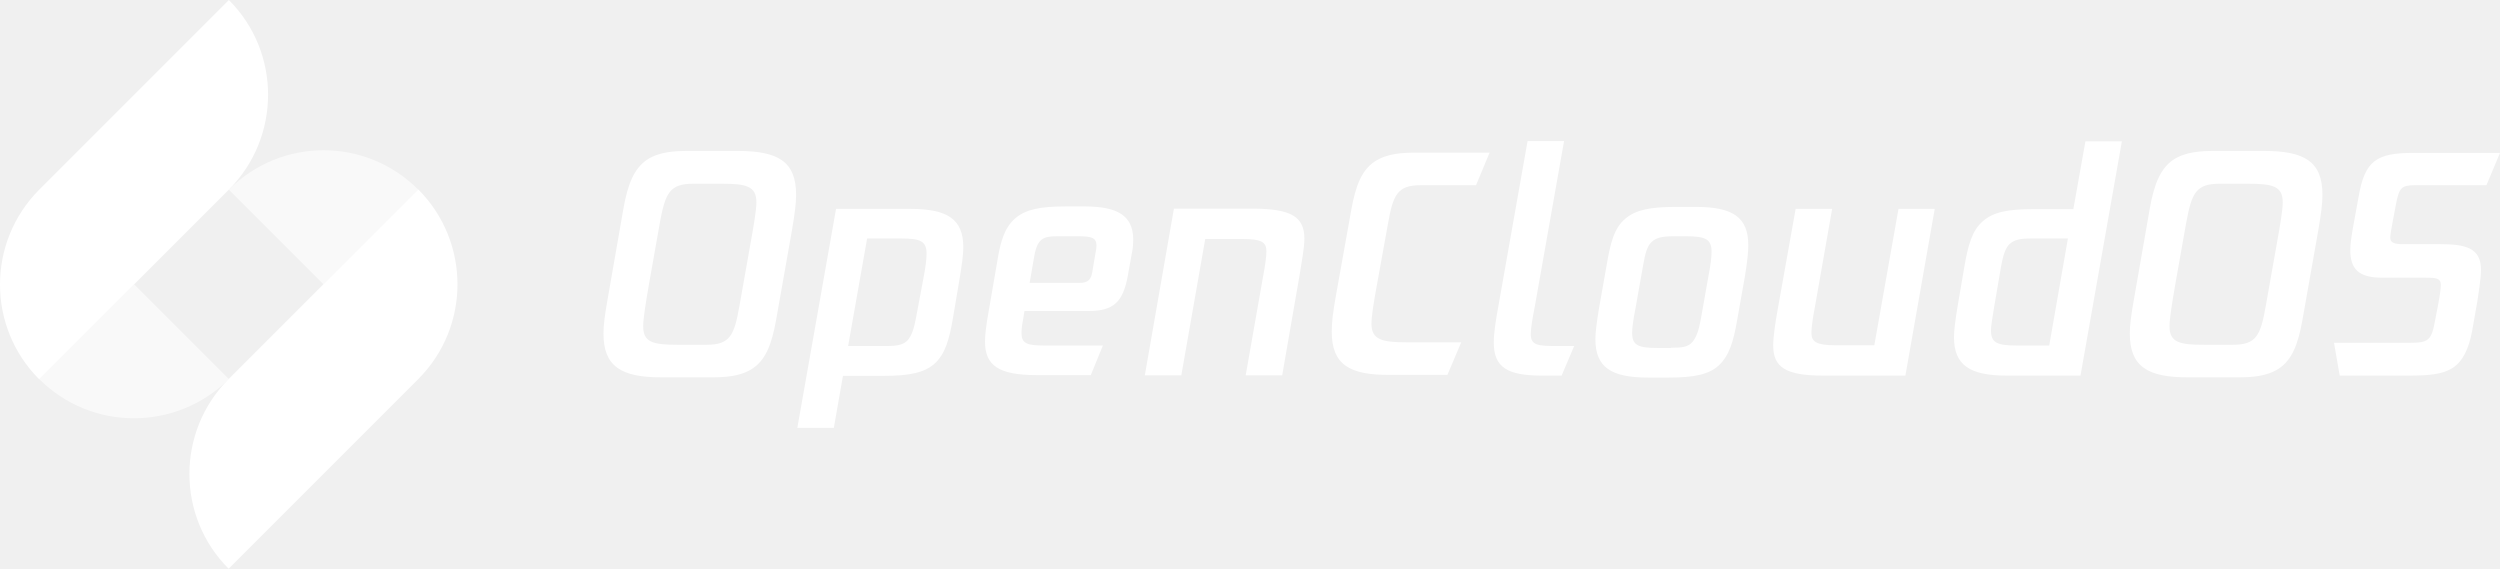
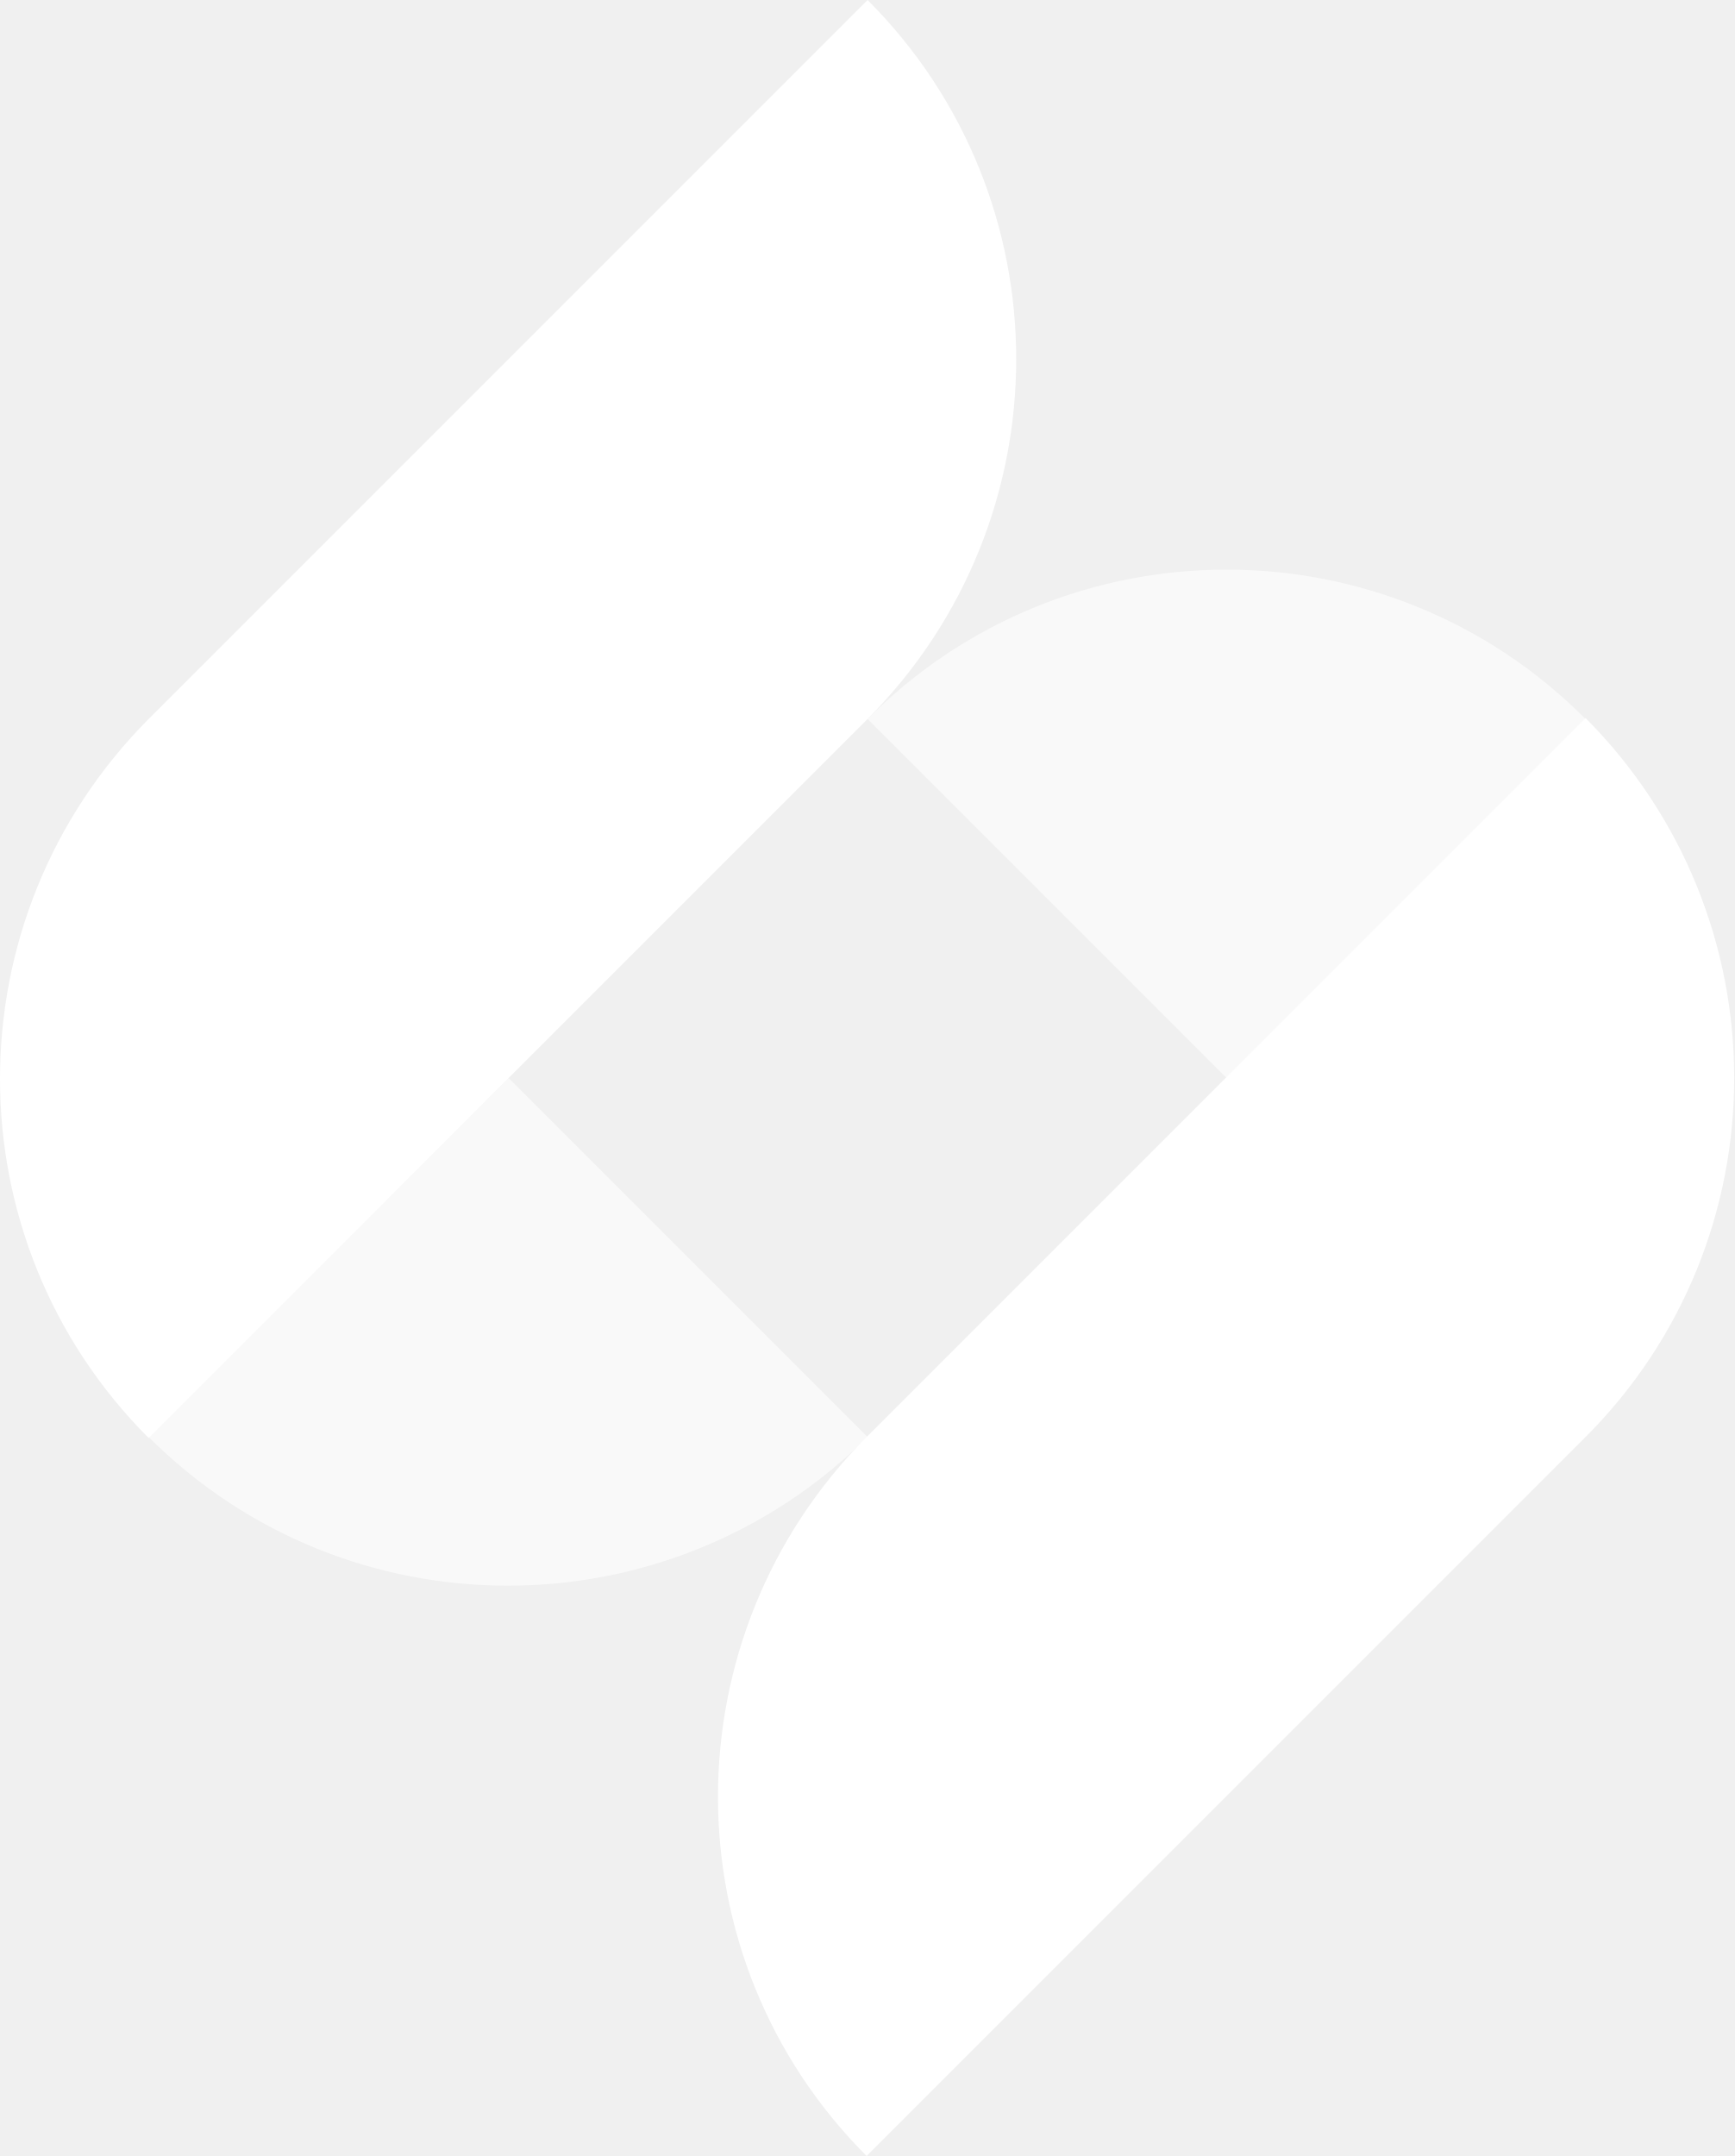
- <svg xmlns="http://www.w3.org/2000/svg" id="_图层_2" viewBox="0 0 1013.7 230.6">
+ <svg xmlns="http://www.w3.org/2000/svg" id="_图层_2" viewBox="0 0 185.5 230.6">
  <defs>
    <style>.cls-1,.cls-2{fill:#fff;}.cls-2{isolation:isolate;opacity:.6;}</style>
  </defs>
-   <g id="_图层_1-2">
+   <g id="_图层_2-2">
    <g>
-       <g>
-         <path class="cls-1" d="M92.8,76.9L15.9,153.8c-21.2-21.2-21.2-55.6,0-76.9L92.8,0c21.2,21.2,21.2,55.6,0,76.9" />
-         <path class="cls-1" d="M169.6,153.7l-76.9,76.9c-21.2-21.2-21.2-55.6,0-76.9l76.9-76.9c21.2,21.3,21.2,55.7,0,76.9" />
-         <path class="cls-2" d="M15.9,153.7c21.2,21.2,55.6,21.2,76.9,0l-38.4-38.4L15.9,153.7Z" />
-         <path class="cls-2" d="M92.8,76.9l38.4,38.4,38.4-38.4c-21.2-21.3-55.6-21.3-76.8,0" />
-       </g>
-       <g>
-         <path class="cls-1" d="M244.7,135.3c0-3.5,.5-7.5,1.8-14.7l6.3-36.1c1.8-10.1,4.4-16.2,9.5-19.7,5-3.3,11.3-3.6,16.9-3.6h19.9c16.6,0,23.7,4.4,23.7,17.8,0,3.5-.5,7.5-1.7,14.5l-6.4,36.2c-1.8,10.1-4.3,16.2-9.5,19.7-5,3.3-11.2,3.6-16.8,3.6h-19.9c-16.7,.1-23.8-4.5-23.8-17.7Zm41.8,4.5c9.5,0,11.2-3.8,13.3-15.6l4.5-25.4c1.4-7.7,2.4-13.7,2.4-16.8,0-6.6-4.2-7.5-14.2-7.5h-11.4c-9.5,0-11.3,3.7-13.5,15.6l-4.5,25.4c-1.3,7.6-2.3,13.7-2.3,16.8,0,6.6,4.1,7.5,14.1,7.5h11.6Z" />
-         <path class="cls-1" d="M390.6,100.3c0,2.7-.5,6.7-1.5,12.7l-2.7,16c-1.5,8.7-3.1,14.5-7.5,18.5-4.1,3.6-10.1,4.9-20.4,4.9h-16.7l-3.7,21.1h-14.8l15.7-88.8h30.1c15.3,0,21.5,4.3,21.5,15.6Zm-14.9,2.5c0-5.1-2.6-6.1-10.4-6.1h-13.7l-7.7,43.6h15.5c4.2,0,6.9-.4,8.7-2.4,1.5-1.8,2.5-4.5,3.3-8.9l3-16c1-5.1,1.3-8.1,1.3-10.2Z" />
-         <path class="cls-1" d="M459.5,97.2c0,1.4-.1,3.3-.5,5.2l-1.7,9.4c-1.9,10.6-5.8,14.3-15.7,14.3h-26.2l-.6,3.7c-.4,2-.6,3.9-.6,5.2,0,4.2,2.1,5.1,9.1,5.1h23.9l-4.9,12h-21.9c-15.5,0-21-3.9-21-13.6,0-2.5,.4-5.5,.8-8.3l4.6-26.7c1-5.2,2.4-11.2,6.9-15,4.2-3.6,10.1-4.8,20.4-4.8h8.1c12.6,.1,19.3,3.5,19.3,13.5Zm-14.9,2.4c0-3.1-1.8-3.8-7.3-3.8h-8.5c-5.5,0-8.1,.7-9.4,7.9l-1.9,11h20.3c3.3,0,4.6-1.3,5.1-4.4l1.3-7.7c.3-1.2,.4-2.2,.4-3Z" />
-         <path class="cls-1" d="M528.9,96.8c0,3.6-1,8.8-1.9,14.5l-7.1,40.9h-14.8l7-39.8c1-5.2,1.4-8.5,1.4-10.5,0-3.7-1.9-5-9.9-5h-14.9l-9.7,55.3h-14.8l11.8-67.6h32.4c15.3,.1,20.5,3.4,20.5,12.2Z" />
-         <path class="cls-1" d="M540,134.5c0-3.6,.4-7.5,1.7-14.7l6.2-34.6c1.8-10.1,4.3-16.2,9.5-19.7,5-3.3,11.2-3.6,16.8-3.6h29.8l-5.5,13.2h-22.4c-9.5,0-11.2,3.8-13.3,15.6l-4.3,23.8c-1.4,7.6-2.4,13.6-2.4,16.8,0,6.4,4.2,7.5,14.2,7.5h22.2l-5.6,13.2h-23.1c-16.8,.2-23.8-4.3-23.8-17.5Z" />
-         <path class="cls-1" d="M605.7,139c0-4.1,.8-9.1,1.9-15.1l11.8-66.7h14.8l-11.8,66.7c-1,5.1-1.7,9.1-1.7,11.6,0,4.6,3,4.8,10.7,4.8h6.9l-5.1,12h-8.5c-13.2-.1-19-3.2-19-13.3Z" />
-         <path class="cls-1" d="M646.9,137.5c0-2.7,.5-6.7,1.5-12.7l3.1-17.5c1.5-8.8,3-14.8,7.5-18.6,4.2-3.6,10.1-4.8,20.4-4.8h8.2c15.1,0,21.3,4.2,21.3,15.6,0,2.7-.4,6.6-1.4,12.7l-3.1,17.5c-1.5,8.7-3.2,14.5-7.5,18.5-4.1,3.7-10.1,4.9-20.4,4.9h-8.2c-15.1,0-21.4-4.2-21.4-15.6Zm30.7,3.5c4.2,0,6.9-.2,8.7-2.4,1.4-1.7,2.5-4.4,3.3-8.9l3.1-17.5c1-5.1,1.3-8.1,1.3-10.2,0-5.1-2.6-6.2-10.4-6.2h-5.2c-4.3,0-7,.6-8.8,2.4-1.7,1.7-2.5,4.5-3.3,9.1l-3.1,17.5c-1,5.1-1.4,8.1-1.4,10.2,0,5.1,2.6,6.1,10.4,6.1h5.4v-.1Z" />
-         <path class="cls-1" d="M784.5,84.7l-11.9,67.6h-33.3c-15.1,0-20.3-3.3-20.3-12.2,0-3.6,.8-8.9,1.8-14.5l7.3-40.9h14.8l-7,39.8c-1,5.2-1.4,8.5-1.4,10.5,0,3.6,2,5,9.9,5h15.6l9.8-55.3h14.7Z" />
-         <path class="cls-1" d="M860.4,57.2l-16.8,95.1h-29.9c-15.1,0-21.4-4.3-21.4-15.6,0-2.7,.5-6.7,1.5-12.7l2.7-15.8c1.5-8.7,3.1-14.7,7.5-18.5,4.2-3.7,10.1-4.9,20.4-4.9h16.3l4.9-27.5h14.8v-.1Zm-29.5,83l7.6-43.5h-15c-4.3,0-6.9,.5-8.8,2.4-1.5,1.5-2.5,4.4-3.3,8.9l-2.7,15.8c-.8,5.1-1.4,8.1-1.4,10.2,0,5.1,2.7,6.1,10.5,6.1h13.1v.1Z" />
-         <path class="cls-1" d="M863.6,135.3c0-3.5,.5-7.5,1.8-14.7l6.3-36.1c1.8-10.1,4.4-16.2,9.5-19.7,5-3.3,11.3-3.6,16.9-3.6h19.9c16.6,0,23.7,4.4,23.7,17.8,0,3.5-.5,7.5-1.7,14.5l-6.4,36.2c-1.8,10.1-4.3,16.2-9.5,19.7-5,3.3-11.2,3.6-16.8,3.6h-19.9c-16.7,.1-23.8-4.5-23.8-17.7Zm41.8,4.5c9.5,0,11.2-3.8,13.3-15.6l4.5-25.4c1.4-7.7,2.4-13.7,2.4-16.8,0-6.6-4.2-7.5-14.2-7.5h-11.4c-9.5,0-11.3,3.7-13.5,15.6l-4.5,25.4c-1.3,7.6-2.3,13.7-2.3,16.8,0,6.6,4.1,7.5,14.1,7.5h11.6Z" />
-         <path class="cls-1" d="M946.4,139h30.4c7.9,0,9.1-.8,10.6-9.2l1.2-6.2c.8-4.2,1.1-6.8,1.1-8.1,0-2.6-1.7-2.9-6-2.9h-17.8c-9.7,0-12.9-3.7-12.9-11.2,0-2.6,.5-5.7,1.1-9.2l2.3-12.6c2.5-14.3,7.1-17.6,22-17.6h35.3l-5.5,13.1h-29c-5.5,0-6.4,1.2-7.6,7.3l-1.4,7.4c-.6,3.1-1,5.5-1,6.6,0,2,1.7,2.6,5,2.6h15.2c10.1,0,16.6,1.4,16.6,10.4,0,3.3-1.1,10.4-1.5,12.9l-2.1,11.9c-1.3,7-3.7,12.4-8.1,15.1-4.2,2.6-9.9,3-17.8,3h-27.8l-2.3-13.3Z" />
-       </g>
+       <path class="cls-1" d="M92.8,76.9L15.9,153.8c-21.2-21.2-21.2-55.6,0-76.9L92.8,0c21.2,21.2,21.2,55.6,0,76.9" />
+       <path class="cls-1" d="M169.6,153.7l-76.9,76.9c-21.2-21.2-21.2-55.6,0-76.9l76.9-76.9c21.2,21.3,21.2,55.7,0,76.9" />
+       <path class="cls-2" d="M15.9,153.7c21.2,21.2,55.6,21.2,76.9,0l-38.4-38.4L15.9,153.7Z" />
+       <path class="cls-2" d="M92.8,76.9l38.4,38.4,38.4-38.4c-21.2-21.3-55.6-21.3-76.8,0" />
    </g>
  </g>
</svg>
